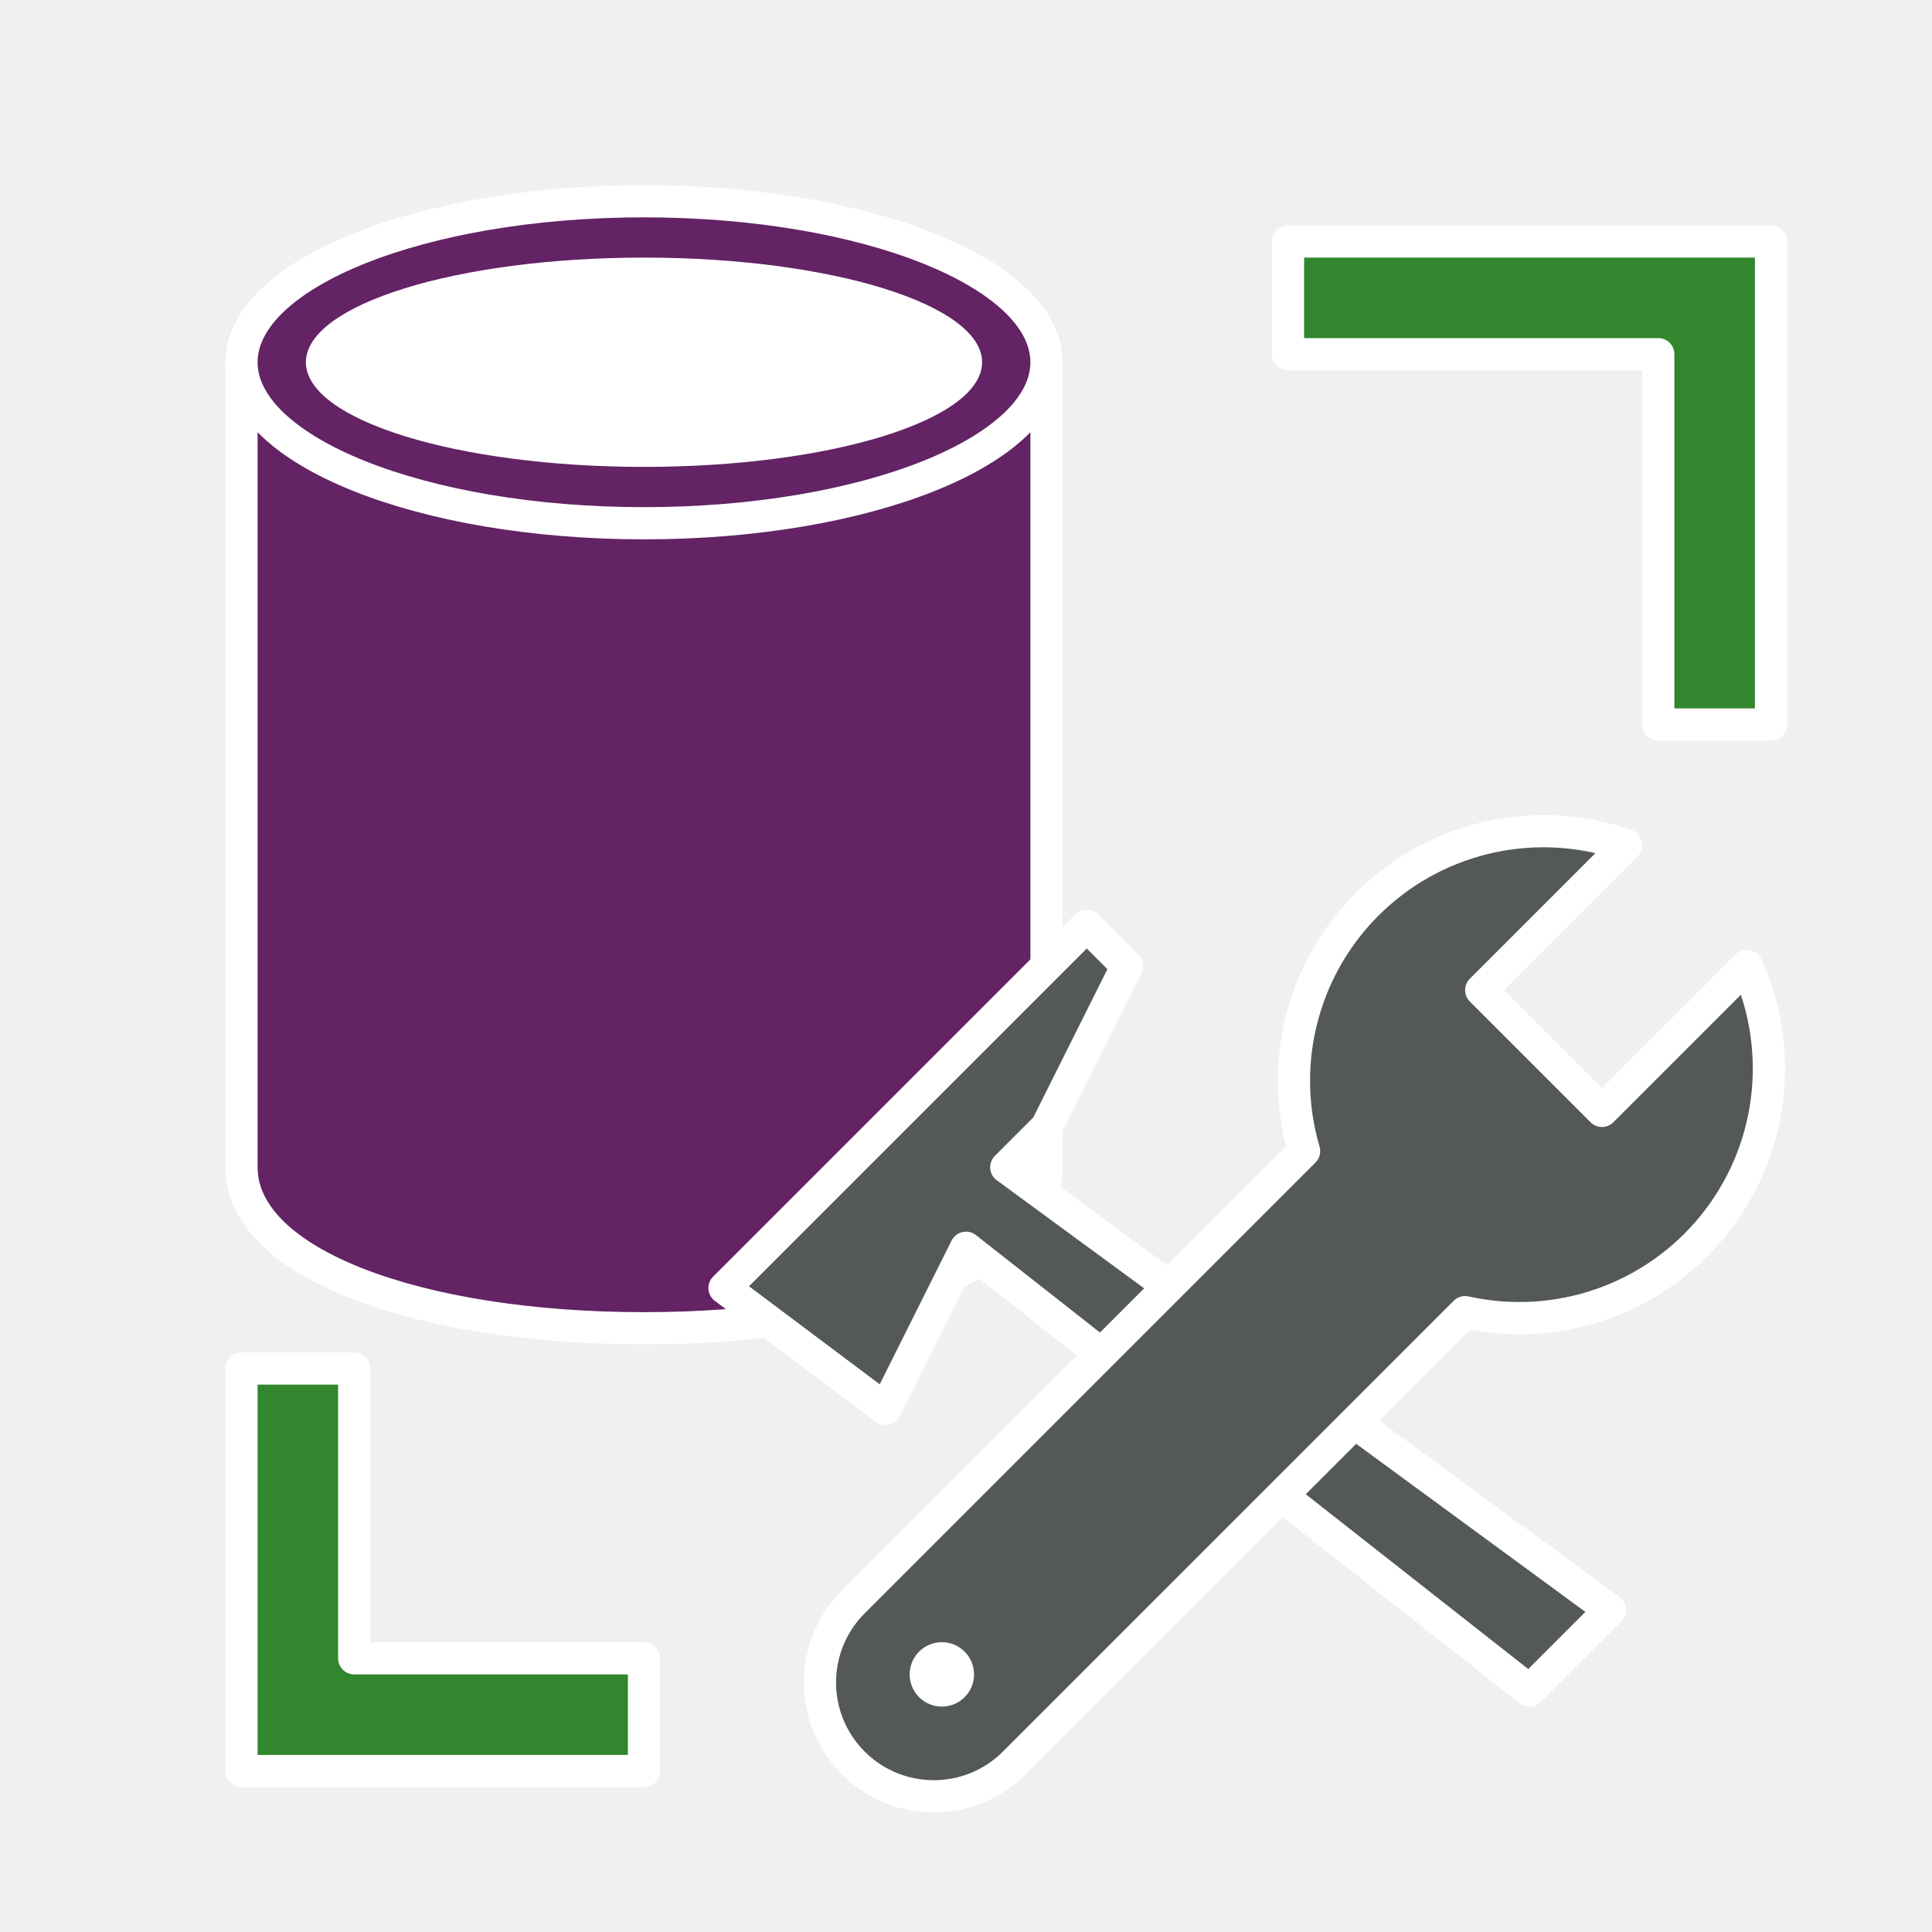
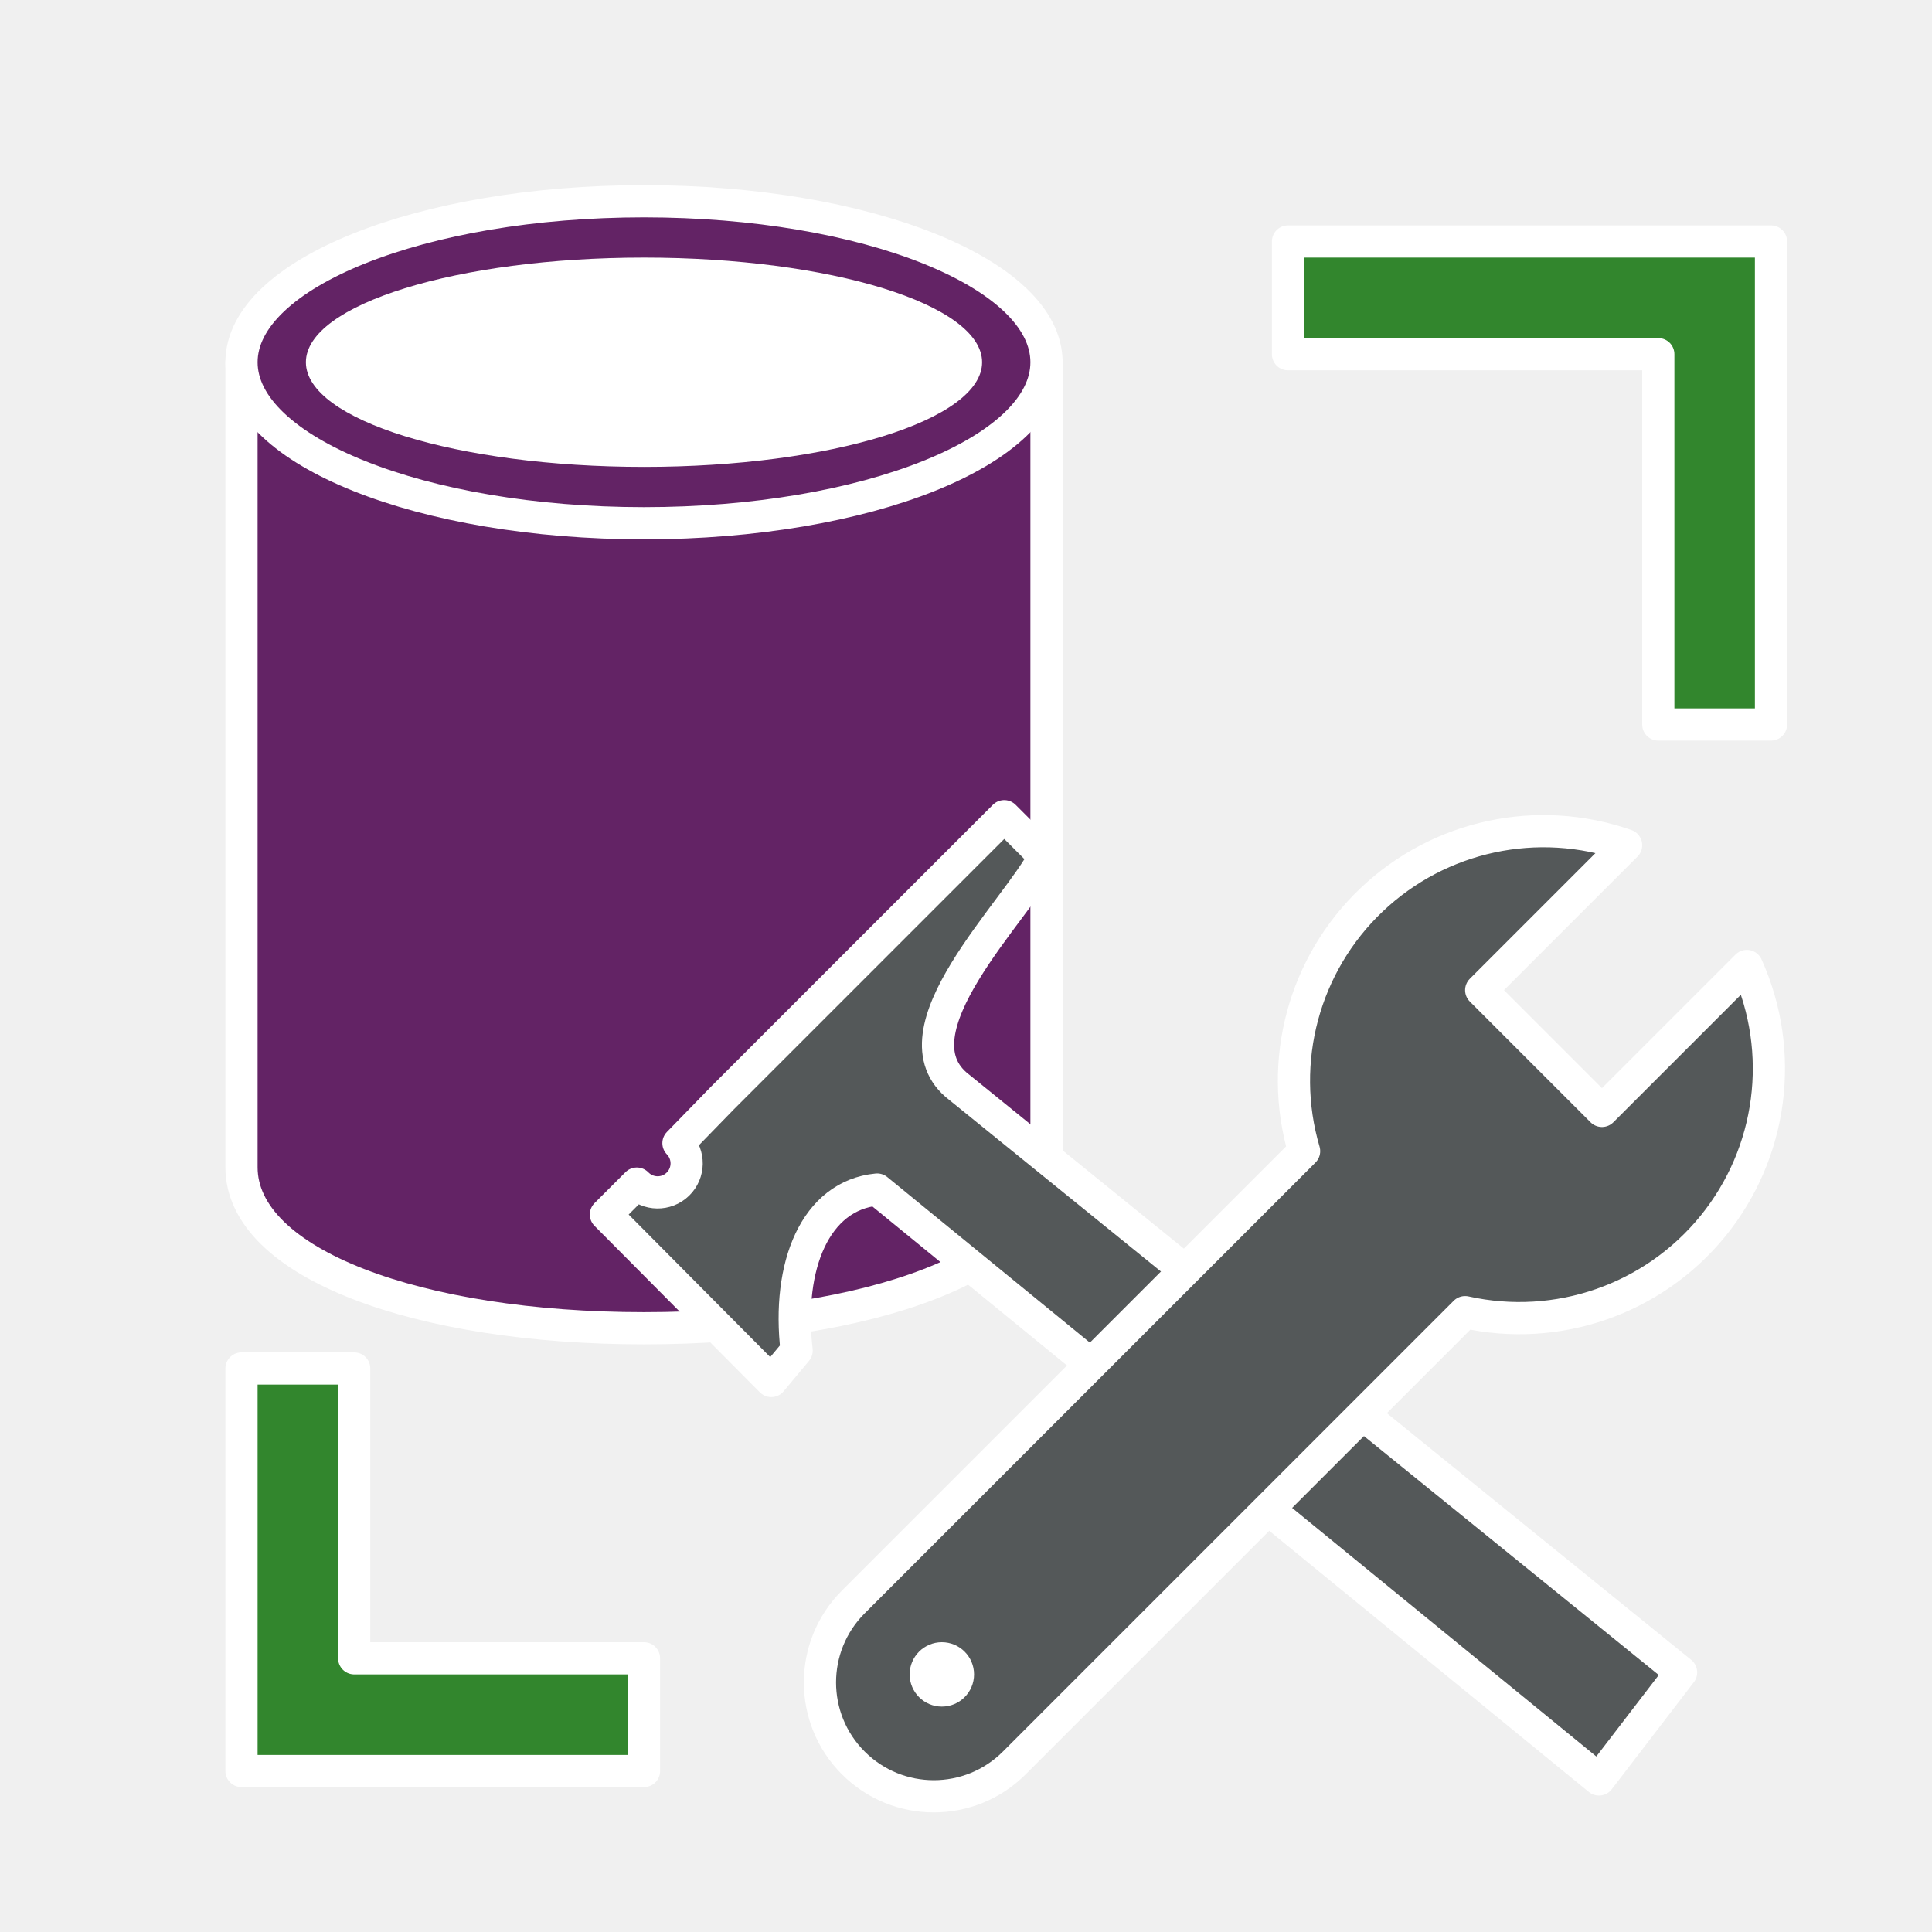
<svg xmlns="http://www.w3.org/2000/svg" width="24" height="24" viewBox="0 0 24 24" fill="none" stroke="#FFFFFF" stroke-width="0.4" stroke-linecap="round" stroke-linejoin="round">
  <style>
    text { display: none; }
    @media (min-width: 48px) {
      text { display: inline; }
    }
  </style>
  <path d="M3 4.5v10c0 1.2 2.2 2 5 2s5-0.8 5-2v-10Z" fill="#632365" />
  <ellipse cx="8" cy="4.5" rx="5" ry="2" fill="#632365" />
  <ellipse cx="8" cy="4.5" rx="4.2" ry="1.3" fill="#FFFFFF" stroke="none" />
  <text x="8" y="11.2" fill="#FFFFFF" stroke="none" font-family="Arial, sans-serif" font-size="3.6" font-weight="bold" text-anchor="middle">SQL</text>
  <path d="M16 3h6v6h-1.4V4.4H16Z" fill="#32862D" />
  <path d="M3 17h1.4v3.6H8V22H3Z" fill="#32862D" />
-   <path d="M 10 15 l 3.5 -3.5 l 0.5 0.5 l -1 2 l -0.5 0.5 l 7.5 5.5 l -1 1 l -7 -5.5 l -1 2 l -2 -1.5 Z" fill="#545859" />
+   <path d="M 8.975 13.639 l 3.5 -3.5 l 0.5 0.5 c -0.333 0.667 -1.946 2.188 -1.06 2.867 l 8.968 7.269 l -1.02 1.33 l -8.967 -7.328 c -0.768 0.074 -1.123 0.946 -1 2 L 9.581 17.155 l -2.054 -2.068 L 7.911 14.703 A 0.1 0.1 0 0 0 8.428 14.201 Z" fill="#545859" />
  <path d="M20.2 10.5a3.1 3.1 0 0 0-4 3.8l-5.6 5.6            a1.4 1.4 0 0 0 2 2l5.6-5.6a3.1 3.1 0 0 0 3.5-4.3            l-1.8 1.8-1.5-1.5Z" fill="#545859" />
  <circle cx="11.7" cy="20.8" r="0.4" fill="#FFFFFF" stroke="none" />
</svg>
